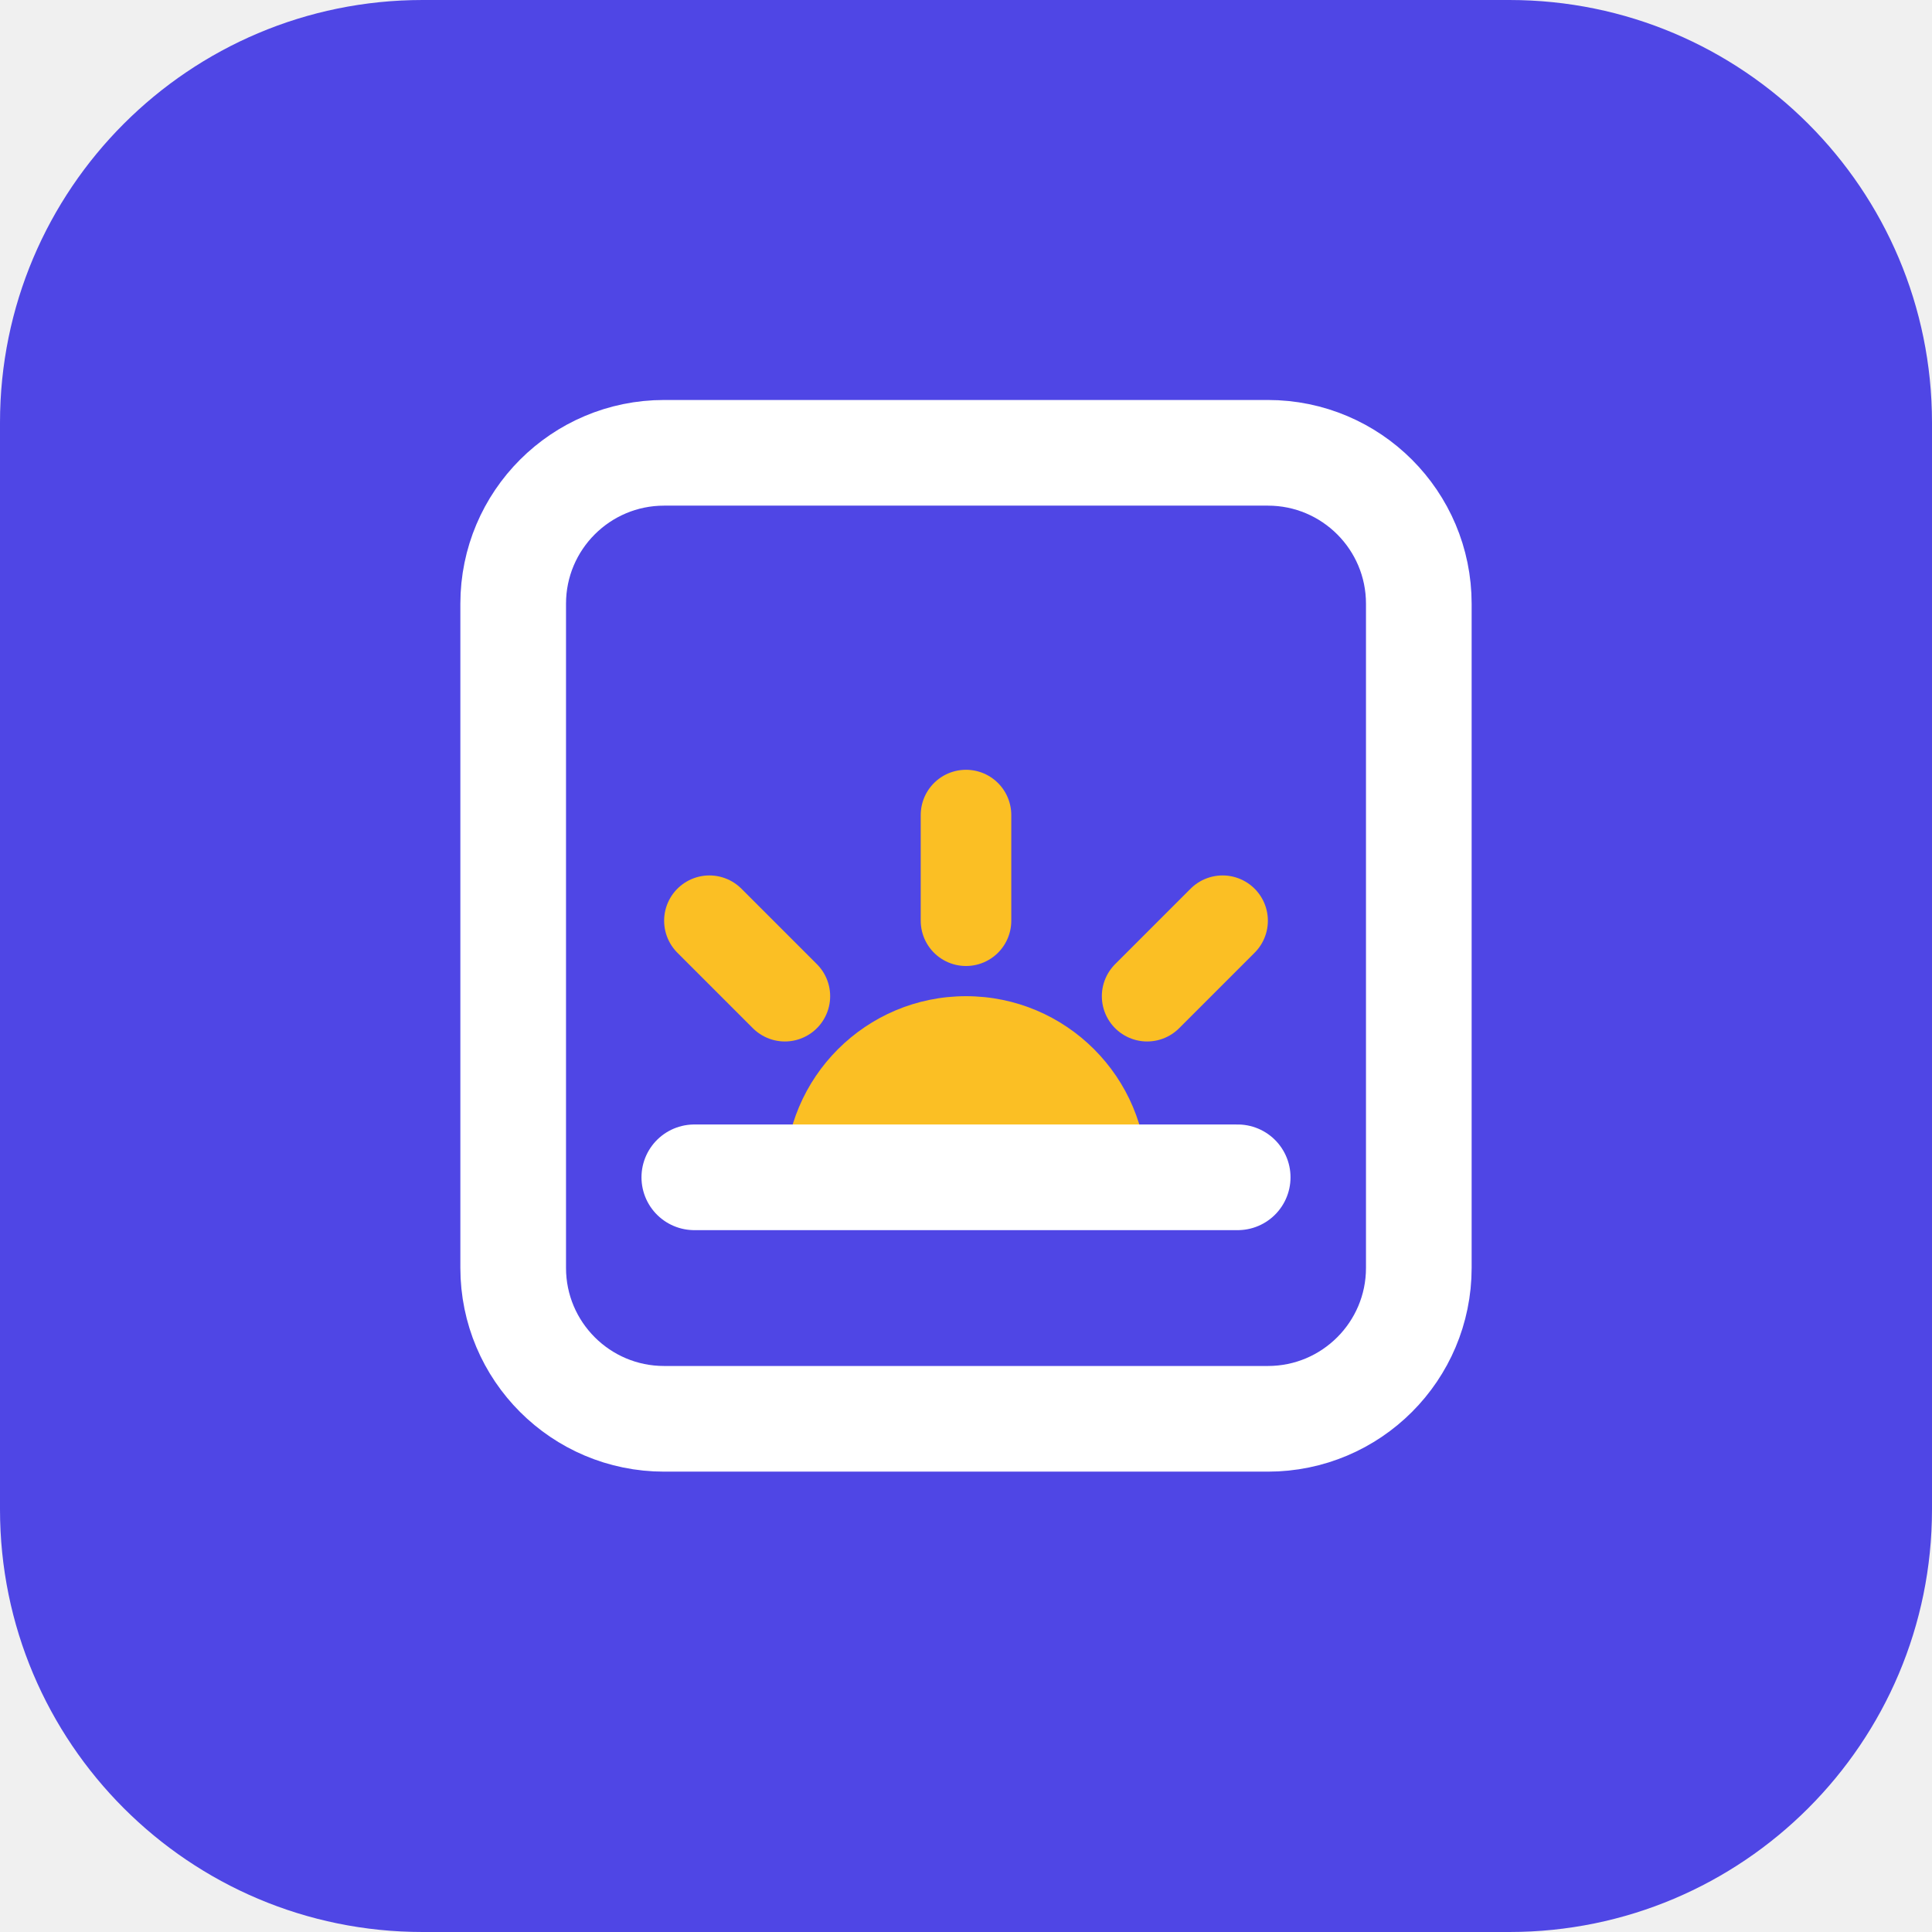
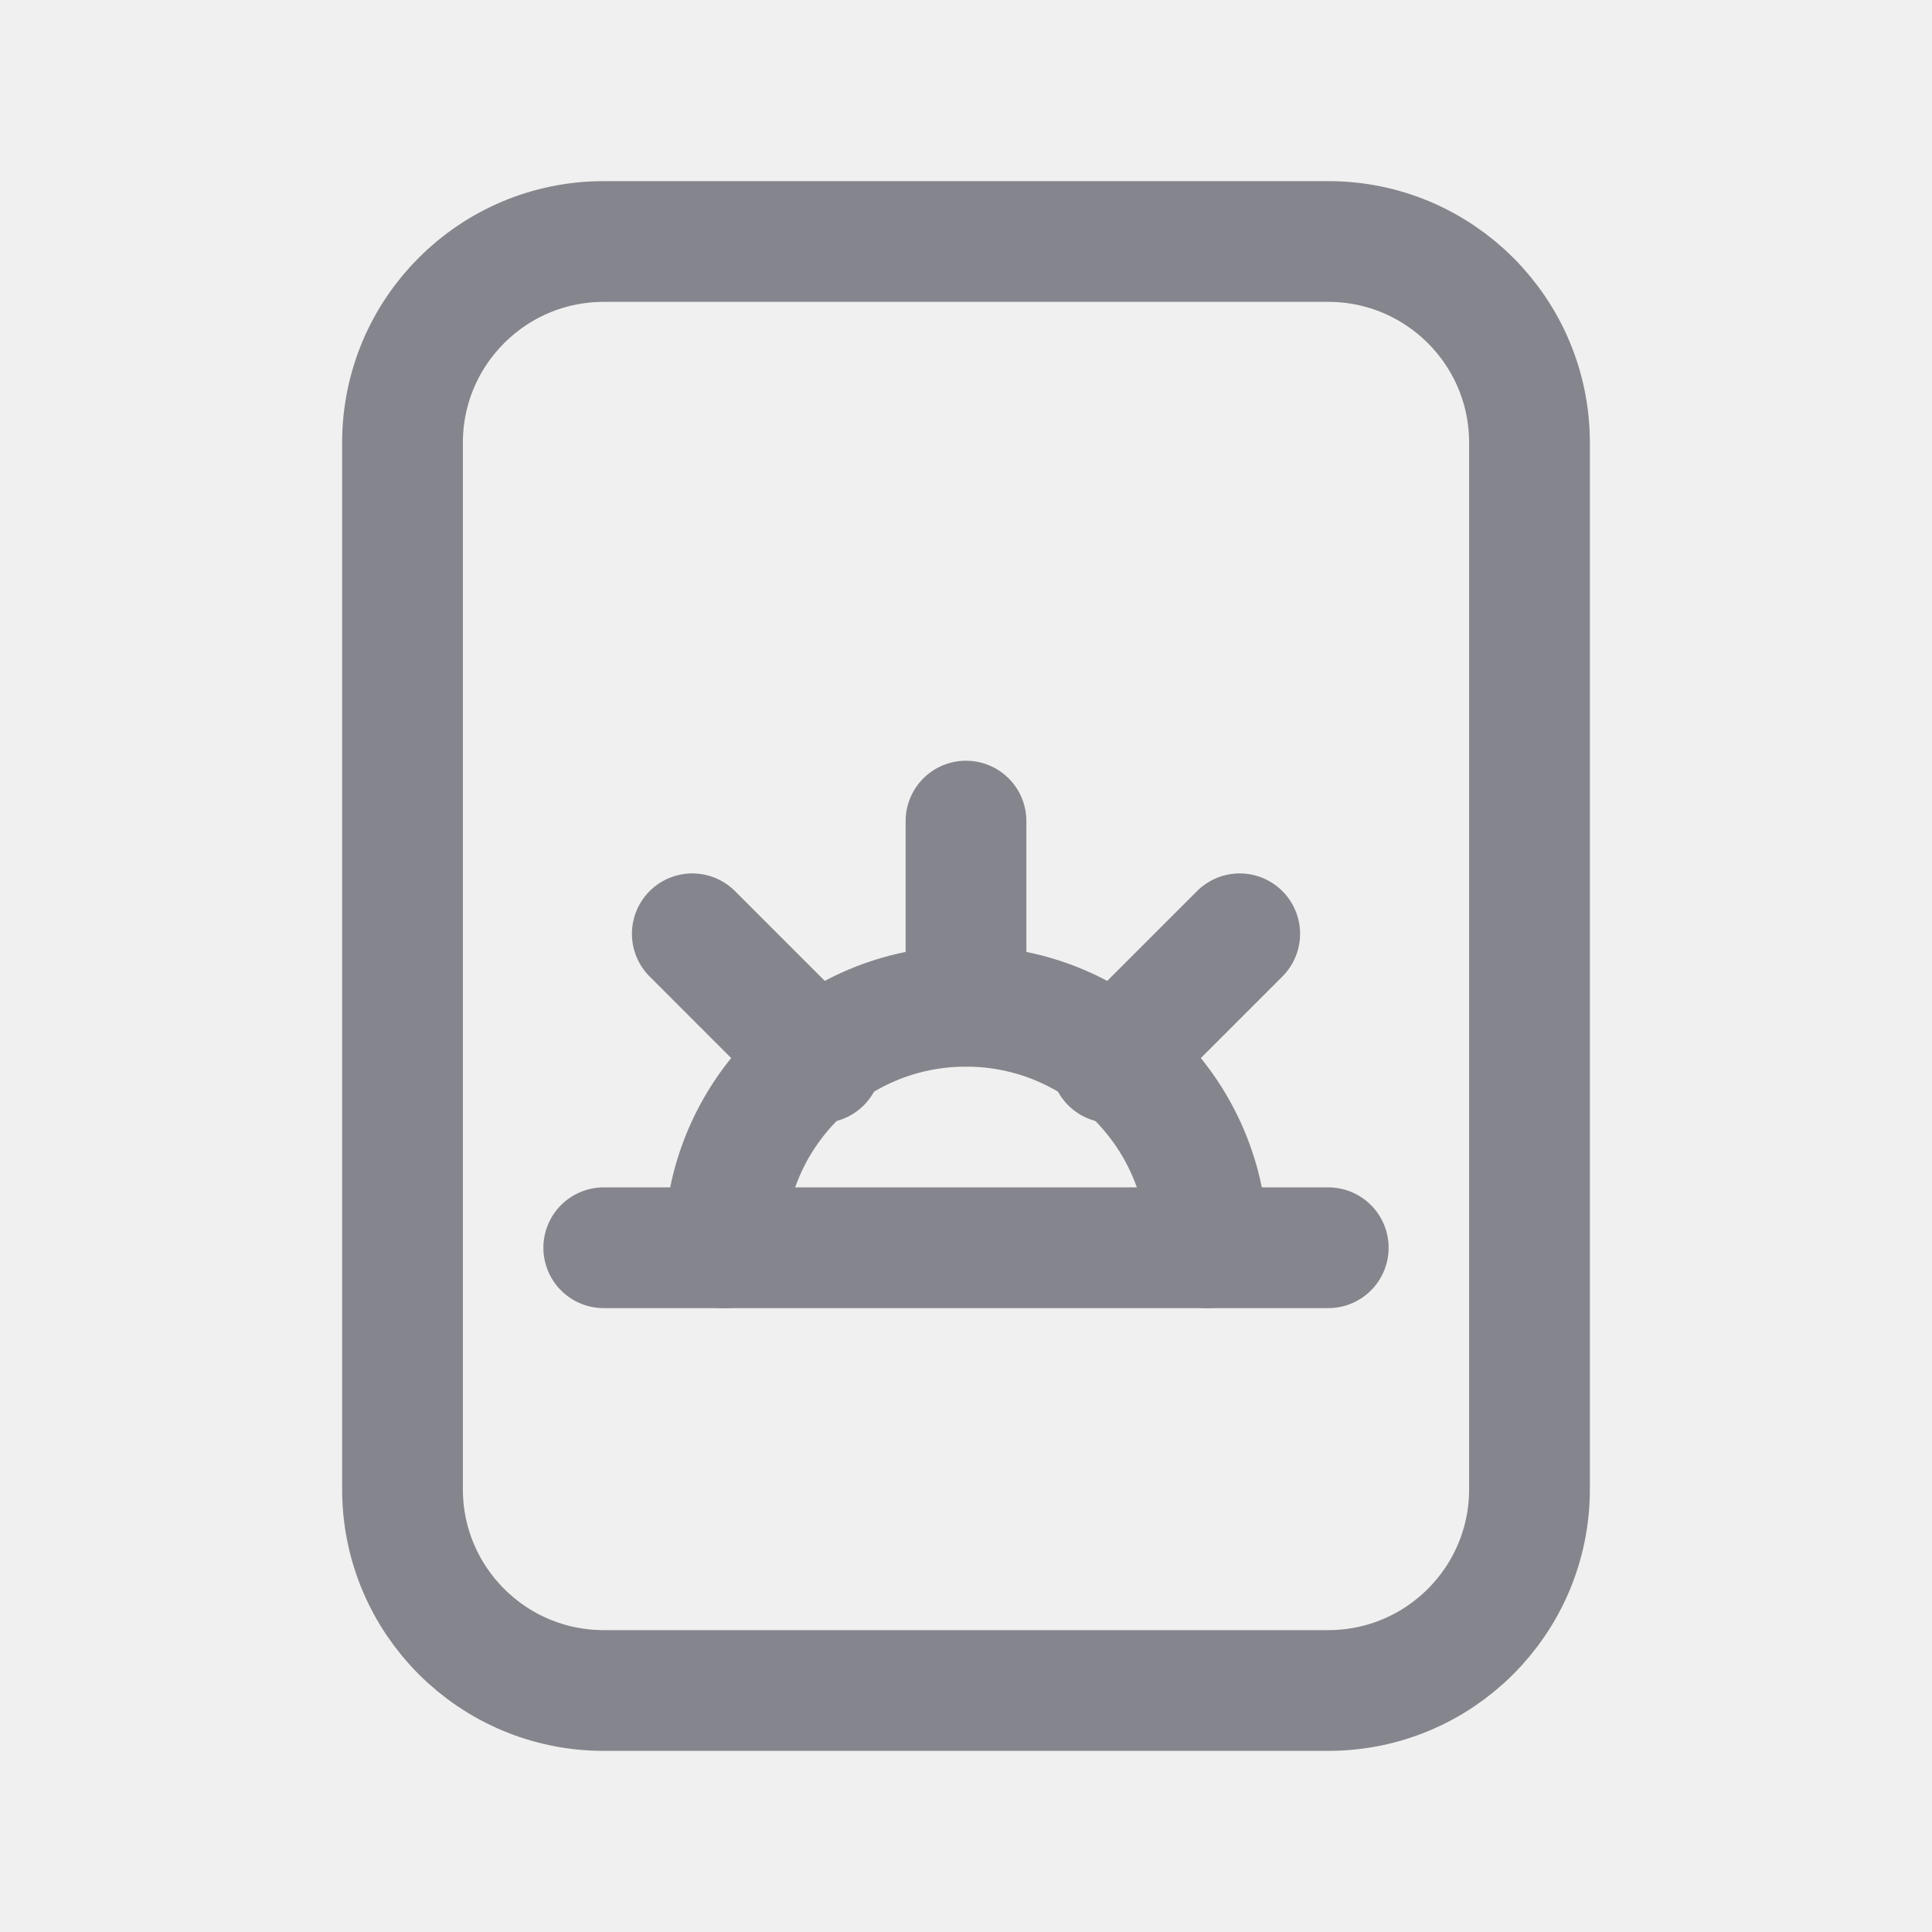
- <svg xmlns="http://www.w3.org/2000/svg" viewBox="0 0 128 128">
-   <rect width="128" height="128" rx="28" fill="#4f46e5" />
-   <rect x="34" y="30" width="60" height="64" rx="10" fill="none" stroke="#fff" stroke-width="7" />
-   <path d="M52 78a12 12 0 0 1 24 0Z" fill="#FBBF24" />
-   <path d="M46 78h36" stroke="#fff" stroke-width="7" stroke-linecap="round" />
-   <path d="M64 54v7M47 61l5 5M81 61l-5 5" stroke="#FBBF24" stroke-width="6" stroke-linecap="round" />
+ <svg xmlns="http://www.w3.org/2000/svg" viewBox="0 0 24 24" fill="none" stroke="#85858d" stroke-width="1.5" stroke-linecap="round" stroke-linejoin="round">
+   <rect x="5" y="3" width="14" height="18" rx="2.5" />
+   <path d="M9 15.5a3 3 0 0 1 6 0" />
+   <path d="M7.5 15.5h9" />
+   <path d="M12 10.2v2.3M8.6 11.6l1.6 1.6M15.4 11.6l-1.6 1.6" />
</svg>
